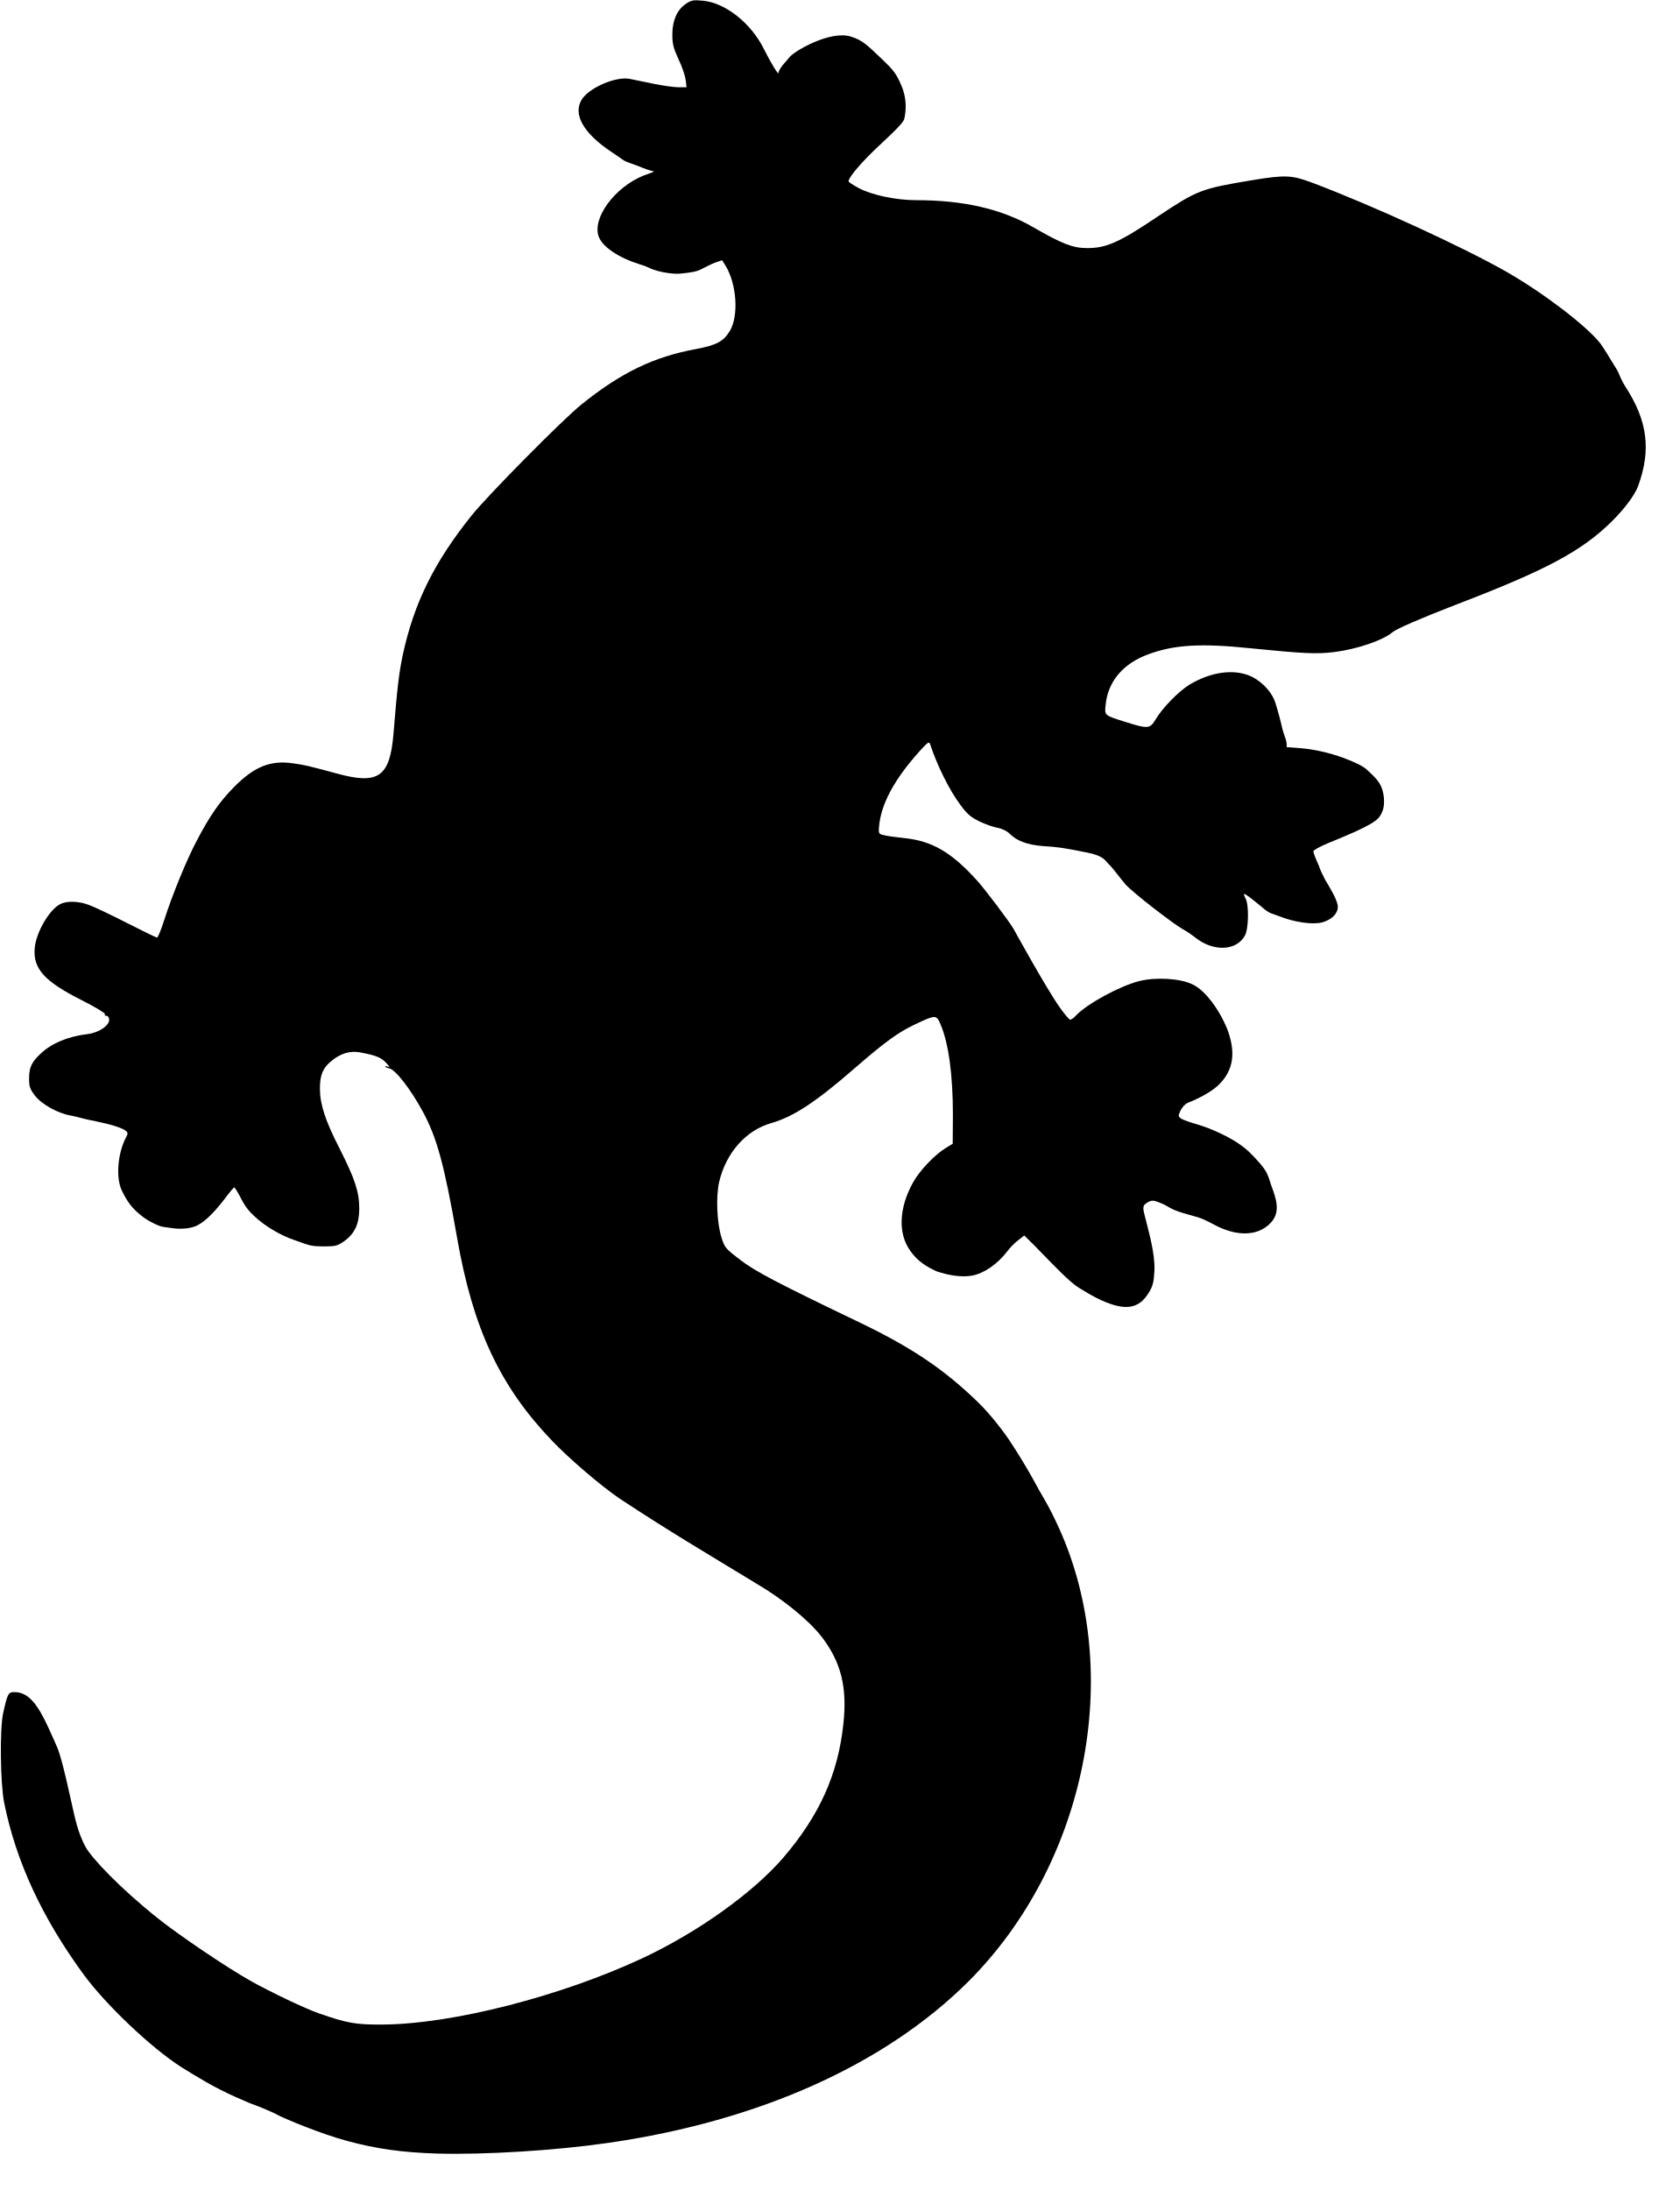
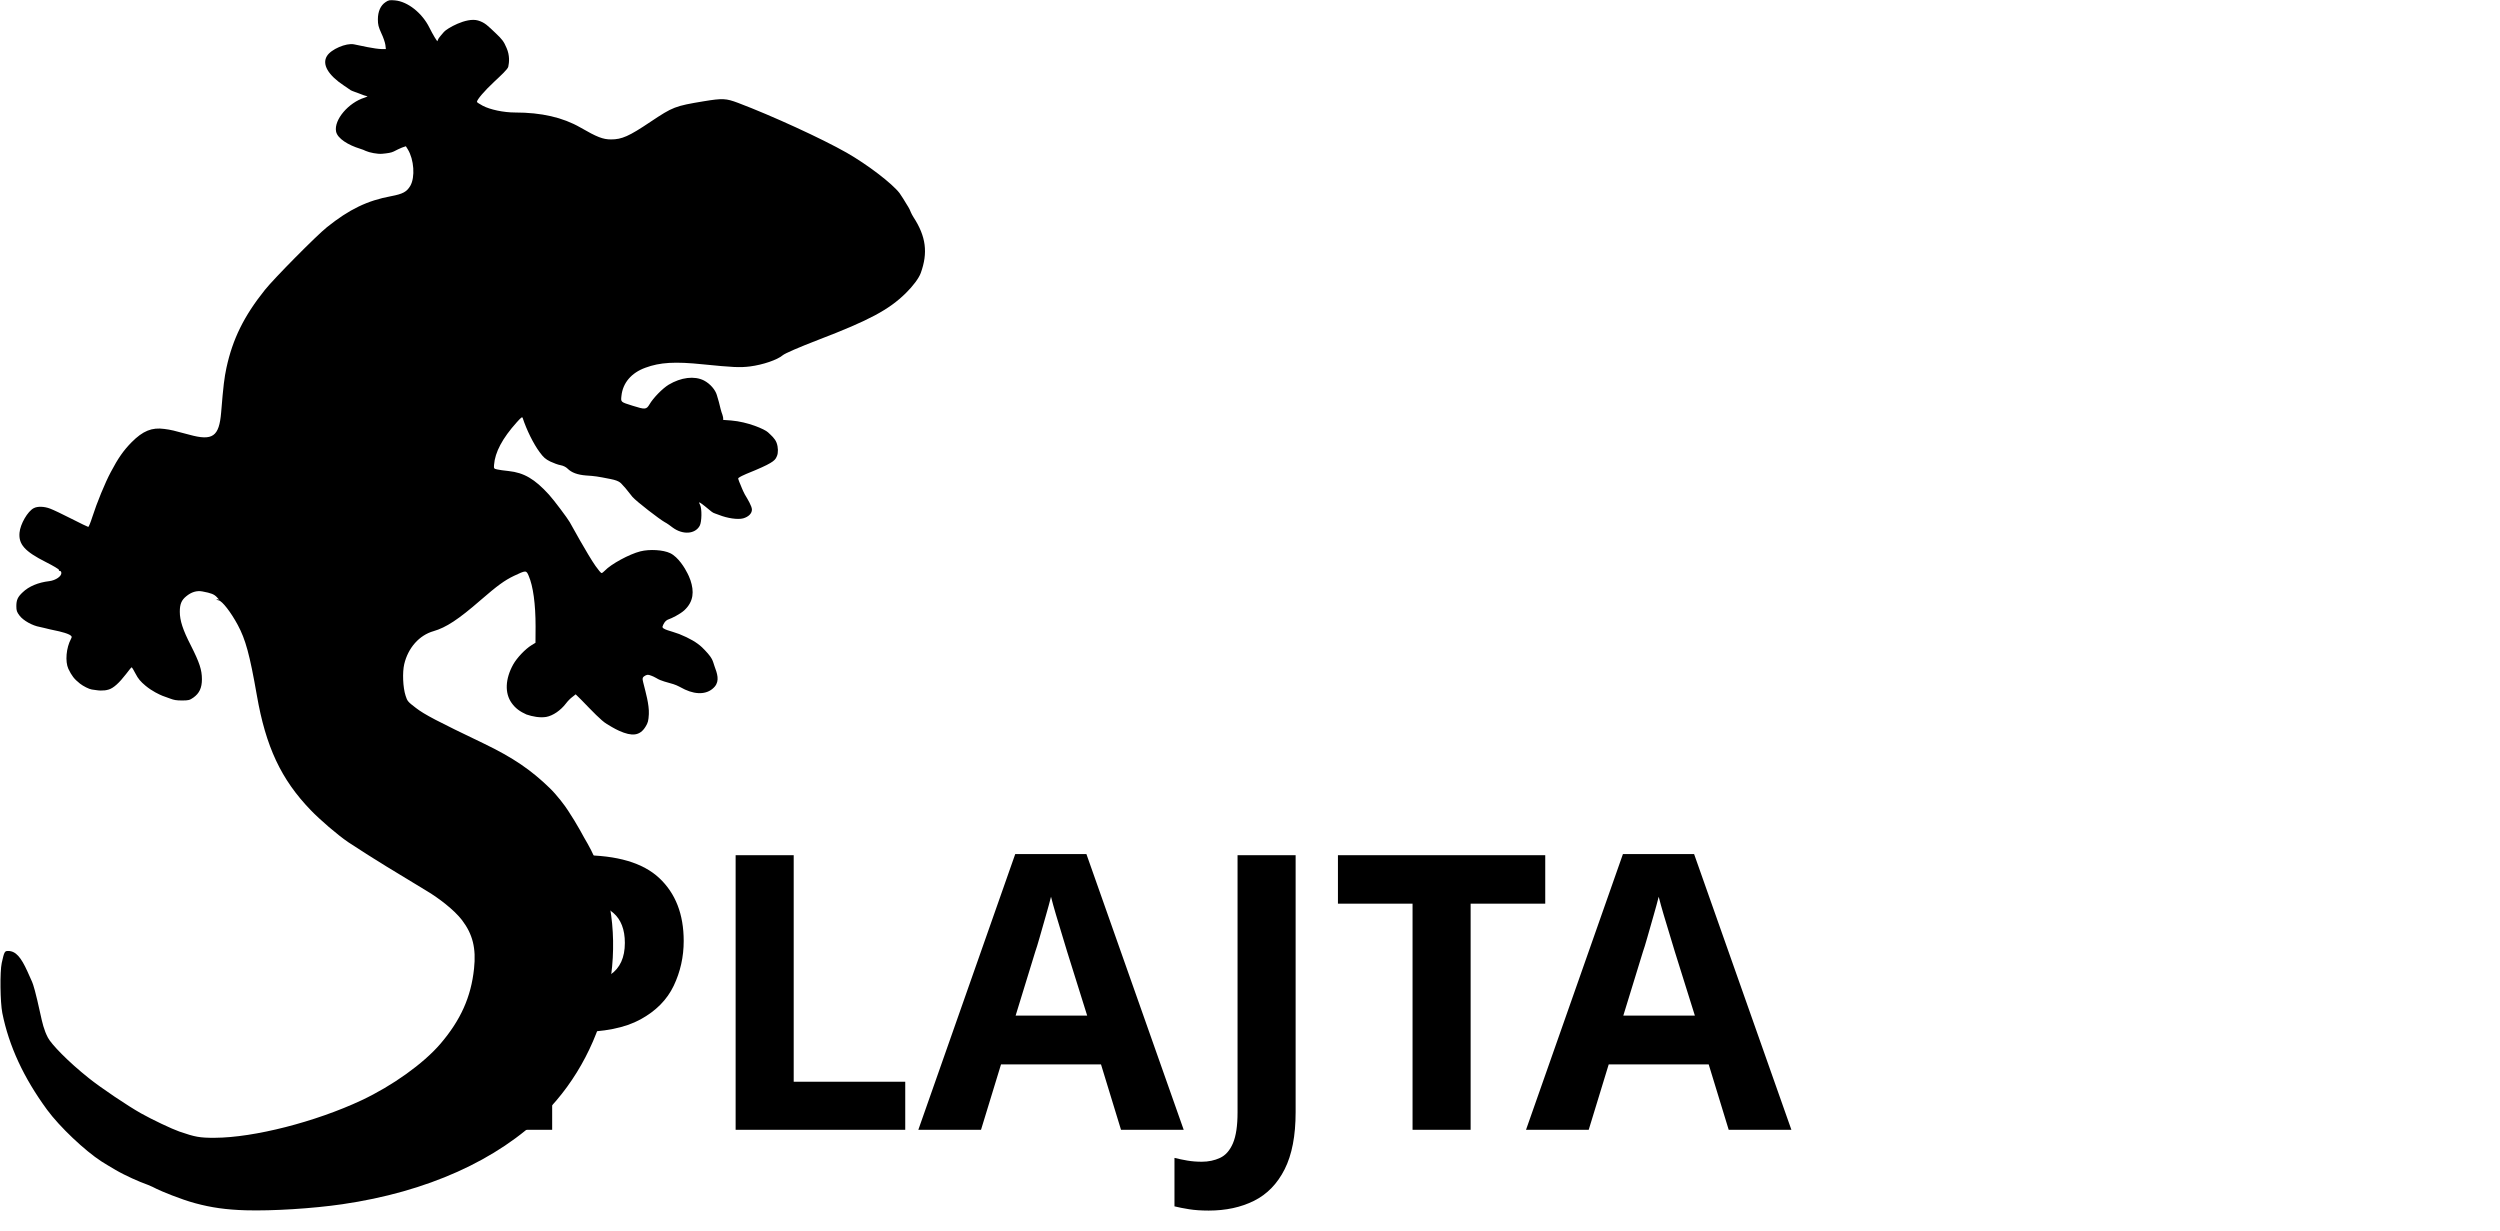
- <svg xmlns="http://www.w3.org/2000/svg" version="1.0" width="982pt" height="1280pt" viewBox="0 0 982 1280" preserveAspectRatio="xMidYMid meet" id="svg280">
+ <svg xmlns="http://www.w3.org/2000/svg" version="1.0" width="2600pt" height="1280pt" viewBox="0 0 2600 1280" preserveAspectRatio="xMidYMid" id="svg280">
  <defs id="defs280" />
-   <g transform="translate(0,1280) scale(0.1,-0.1)" fill="#000000" stroke="none" id="g280">
+   <g transform="matrix(0.1,0,0,-0.1,0,1280)" fill="#000000" stroke="none" id="g280">
    <path d="m 4010,12778 c -52,-34 -80,-98 -80,-179 0,-55 6,-79 36,-145 21,-43 39,-98 42,-121 l 5,-43 h -47 c -25,0 -90,9 -144,20 -53,11 -117,24 -141,29 -81,16 -239,-52 -281,-122 -53,-86 12,-198 177,-307 40,-26 56.076,-39.49 70.458,-48.292 14.307,-8.756 64.079,-24.564 81.542,-31.708 40,-17 80,-30 90,-31 9,0 -3,-6 -26,-14 -169,-52 -321,-231 -298,-352 14,-75 130.099,-142.77 247.825,-179.014 30.779,-9.278 40.541,-14.422 60.858,-23.581 38.065,-17.466 122.266,-33.917 169.266,-29.887 59.954,5.526 95.606,10.853 123.052,24.482 24.815,12.499 62,32 84,40 l 41,14 20,-32 c 65,-106 78,-290 26,-380 -37,-62 -77,-84 -198,-107 -249,-46 -437,-137 -669,-323 -109,-87 -552,-535 -645,-652 -217,-271 -335,-510 -400,-810 -22,-105 -32,-181 -55,-464 -21,-252 -88,-299 -331,-232 -163,44 -190,51 -260,60 -129,18 -223,-20 -340,-138 -83,-84 -141,-166 -217,-311 -59,-110 -145,-320 -192,-467 -18,-57 -37,-103 -42,-103 -4,0 -83,38 -175,85 -92,47 -191,94 -221,105 -62,24 -132,26 -171,5 -63,-32 -140,-165 -148,-255 -11,-121 55,-195 273,-305 79,-40 138,-75 137,-82 -2,-7 3,-12 9,-10 7,1 14,-8 16,-19 5,-36 -59,-80 -126,-88 -113,-13 -212,-54 -275,-115 -53,-49 -67,-81 -67,-145 0,-46 5,-61 33,-98 39,-52 135,-105 210,-118 30,-5 61.659,-15.74 105.799,-25.11 44.14,-9.37 147.195,-28.4 201.568,-54.756 C 751.456,6183.779 748,6174 739,6157 c -51,-94 -63,-237 -28,-313 34,-70 59.247,-105.132 120.509,-153.411 33.316,-26.255 94.535,-57.554 123.641,-61.571 24.707,-2.559 64.431,-10.583 89.988,-10.662 C 1082.637,5619.086 1097,5619 1131,5629 c 50,15 109,69 180,161 29,39 55,70 58,70 4,0 22,-30 41,-67 26,-51 52,-82 104,-125 70,-58 144.081,-91.218 176.413,-104.62 13.186,-5.466 55.511,-20.216 82.735,-29.838 C 1808.78,5520.299 1833,5515 1892,5515 c 69,0 80,3 119,30 62,44 89,101 89,191 0,97 -25,173 -115,351 -84,163 -115,260 -115,351 0,78 17,120 66,160 54,45 110,62 169,51 91,-17 121,-29 150,-59 24,-25 26,-30 10,-24 -11,4 -17,4 -13,0 3,-4 13,-9 22,-10 36,-5 127,-122 199,-256 81,-151 124,-307 198,-730 93,-536 252,-875 559,-1194 97,-101 278.087,-257.322 392,-335 301.618,-198.343 468.6,-295.414 823,-511 114.389,-68.826 274.284,-188.575 359,-298 112,-147 149,-293 126,-506 -31,-295 -139,-535 -350,-782 -177,-206 -499,-436 -820,-587 -480,-225 -1118,-388 -1525,-390 -157,-1 -205,8 -370,65 -78,27 -282,124 -398,189 -139,78 -418,266 -543,366 C 704,1762 533.944,1940.904 498.799,2007.533 456.24,2087.887 439.231,2167.228 420,2255 c -49,226 -74.196,306.682 -86,333 -13.655,32.036 -24.139,54.608 -49.092,109.888 C 219.033,2842.604 165,2910 84,2910 48,2910 44,2902 18,2785 -2,2692 2,2377 24,2265 93,1921 246,1591 490,1258 621,1080 882,833 1057,720 c 50.997,-32.199 74.776,-45.772 146,-88 46.625,-27.643 124,-66 171,-87 48,-21 73.415,-32.378 84.475,-36.705 C 1499.093,493.126 1575.804,464.6 1630,435 c 40.221,-20.314 248,-108 402,-149 166,-45 321,-67 523,-73 278,-8 696,18 1005,63 881,128 1614,458 2101,943 689,689 912,1802 530,2648 -27,60 -63,131 -80,159 -16,27 -53,92 -81,144 -29,52 -82.027,139.982 -119,195 -34.049,55.128 -121.563,169.642 -196,241 -191.053,184.903 -374,312 -685,462 -484,232 -616,301 -704,369 -84,64 -90,71 -108,128 -28,86 -34,242 -14,328 40,169 156,301 305,343 131,38 259,122 491,324 172,149 247,204 345,251 125,59 128,60 153,1 47,-108 72,-296 72,-526 l -1,-171 -41,-25 c -64,-39 -152,-131 -191,-201 -83,-150 -89,-298 -16,-400 40,-57 89.921,-90.846 154.318,-119.727 61.842,-21.143 139.295,-36.426 205.682,-25.273 70,13 149,67 205,140 17,23 47,54 67,68 l 34,27 58.474,-57.494 c 115.727,-118.965 205.876,-215.238 265.431,-251.156 21.128,-12.742 79.818,-49.32 128.331,-70.792 C 6572.428,5139.985 6655,5146 6714,5243 c 25,40 30,61 34,130 5,101 -36.981,240.015 -49.524,293.992 -12.543,53.977 -26.712,81.084 -0.06,99.031 26.653,17.947 38.696,21.811 74.583,6.976 9.824,-4.061 30,-11 53,-25 48,-31 114.155,-43.621 177,-63 43.042,-13.273 79.093,-36.329 120,-56 129,-60 244,-48 311,31 51,61 25.239,135.758 -3.556,212.77 -8.564,24.48 -13.414,46.934 -27.142,73.51 C 7386.322,5979.153 7345,6025 7301,6068 c -53,50 -130,95 -237,138 -86,33 -186.049,48.083 -173,80 7.027,19.938 23.469,60.719 65,74 25.717,8.224 115,51 161,93 99,92 101.877,197.67 64,312 -11.157,33.274 -24.471,58.525 -31,72 -25.289,52.197 -96,170 -180,210 -73,35 -214,43 -310,19 -115,-29 -306,-133 -370,-201 -13,-14 -28,-25 -34,-25 -6,0 -34,33 -62,73 -81,115 -262.618,445.63 -269,457 -20.159,36.889 -167.488,233.445 -216,286 -147,162 -260,228 -418,245 -47,5 -102,12 -121,17 -33,7 -35,10 -32,47 10,132 87,277 236,443 46,51 57,60 62,45 40,-123 112,-269 176,-355 40,-55 61,-73 111,-98 34,-16 82,-34 107,-38 28,-5 56,-19 73,-36 41,-41 103,-64 192,-71 93,-6 114,-9 255,-37 104,-20 108.787,-47.45 133,-71 23.247,-21.663 66.286,-81.583 94,-114 45.831,-52.161 285.924,-235.715 334.267,-262.217 24,-12.017 67.733,-43.783 83.733,-56.783 105,-78 234,-70 282,18 22,40 24,180 4,216 -7,13 -11,25 -9,27 6,6 103.673,-76.033 117.275,-87.428 6.676,-6.352 14.667,-11.359 28.652,-20.321 C 7427.243,7461.609 7444,7458 7477,7445 c 87,-35 196,-51 252,-36 56,16 91,51 91,91 0,35 -42.993,106.368 -74,158 -12.219,26.45 -22.677,42.633 -30.188,64.372 -9.494,27.479 -19.247,43.883 -27.452,66.2 -11.661,30.496 -14.411,37.213 -6.342,42.038 37.519,26.814 117.716,55.667 172.982,79.39 204,86 208.211,109.412 225.014,146.811 14.674,32.66 13.766,92.534 -3.562,138.372 C 8059.123,8241.021 8020.5,8272 7987,8304 c -33.5,32 -210,109 -384,123 l -82,6 c 3.037,42.678 -14.858,61.901 -26.624,113.487 -11.766,51.587 -23.473,94.958 -39.734,146.847 C 7438.886,8745.25 7388,8808 7321,8843 c -99,50 -238,33 -367,-44 -64,-39 -160,-137 -199,-204 -33,-55 -45,-56 -175,-15 -127,40 -124,37 -117,103 14,135 103,240 250,293 151,56 308,65 597,35 310,-31 385,-35 490,-22 134,17 285,69 340,116 21,19 169,83 371,161 530,203 734,313 909,485 76,75 136,155 156,210 76,210 55,379 -75,579 -25,39 -35.66,71.548 -40.686,81.782 -8.133,17.072 -19.49,34.886 -32.314,55.218 -15.197,25.526 -56.851,93.963 -73,115 -78.174,100.865 -330,294 -550,420 -257,146 -775,384 -1129,518 -125,47 -161,49 -356,17 -301,-50 -321,-58 -555,-214 -223,-150 -298,-183 -410,-183 -84,0 -146,24 -319,124 -183,105 -405,156 -680,156 -119,0 -259,30 -335,70 -34,18 -61,36 -61,40 0,24 78,115 182,212 66,62 138.622,128.133 144,154 10.367,45.871 16.13,117.816 -17.15,193.957 -29.46,70.643 -48.749,92.722 -111.85,153.043 -83.156,78.142 -112,112 -186,134 -123,35 -326.298,-85.631 -354,-119 -27.702,-33.369 -43.394,-48.972 -53.389,-64.511 C 4553.616,12387.95 4550,12376 4550,12373 c 0,-13 -49,68 -85,141 -75,151 -225,270 -357,282 -55,5 -67,3 -98,-18 z" id="path1" />
+     <text xml:space="preserve" style="font-size:4000px;font-family:'Noto Sans';-inkscape-font-specification:'Noto Sans';text-align:center;text-anchor:middle;fill:#57e389;stroke-width:162.397;stroke-linecap:round;stroke-linejoin:round" x="14304.533" y="-1049.969" id="text2" transform="scale(1,-1)">
+       <tspan id="tspan2" style="font-style:normal;font-variant:normal;font-weight:bold;font-stretch:normal;font-size:4000px;font-family:'Noto Sans';-inkscape-font-specification:'Noto Sans Bold';fill:#000000;stroke-width:162.397" x="14304.533" y="-1049.969">PLAJTA</tspan>
+     </text>
  </g>
</svg>
